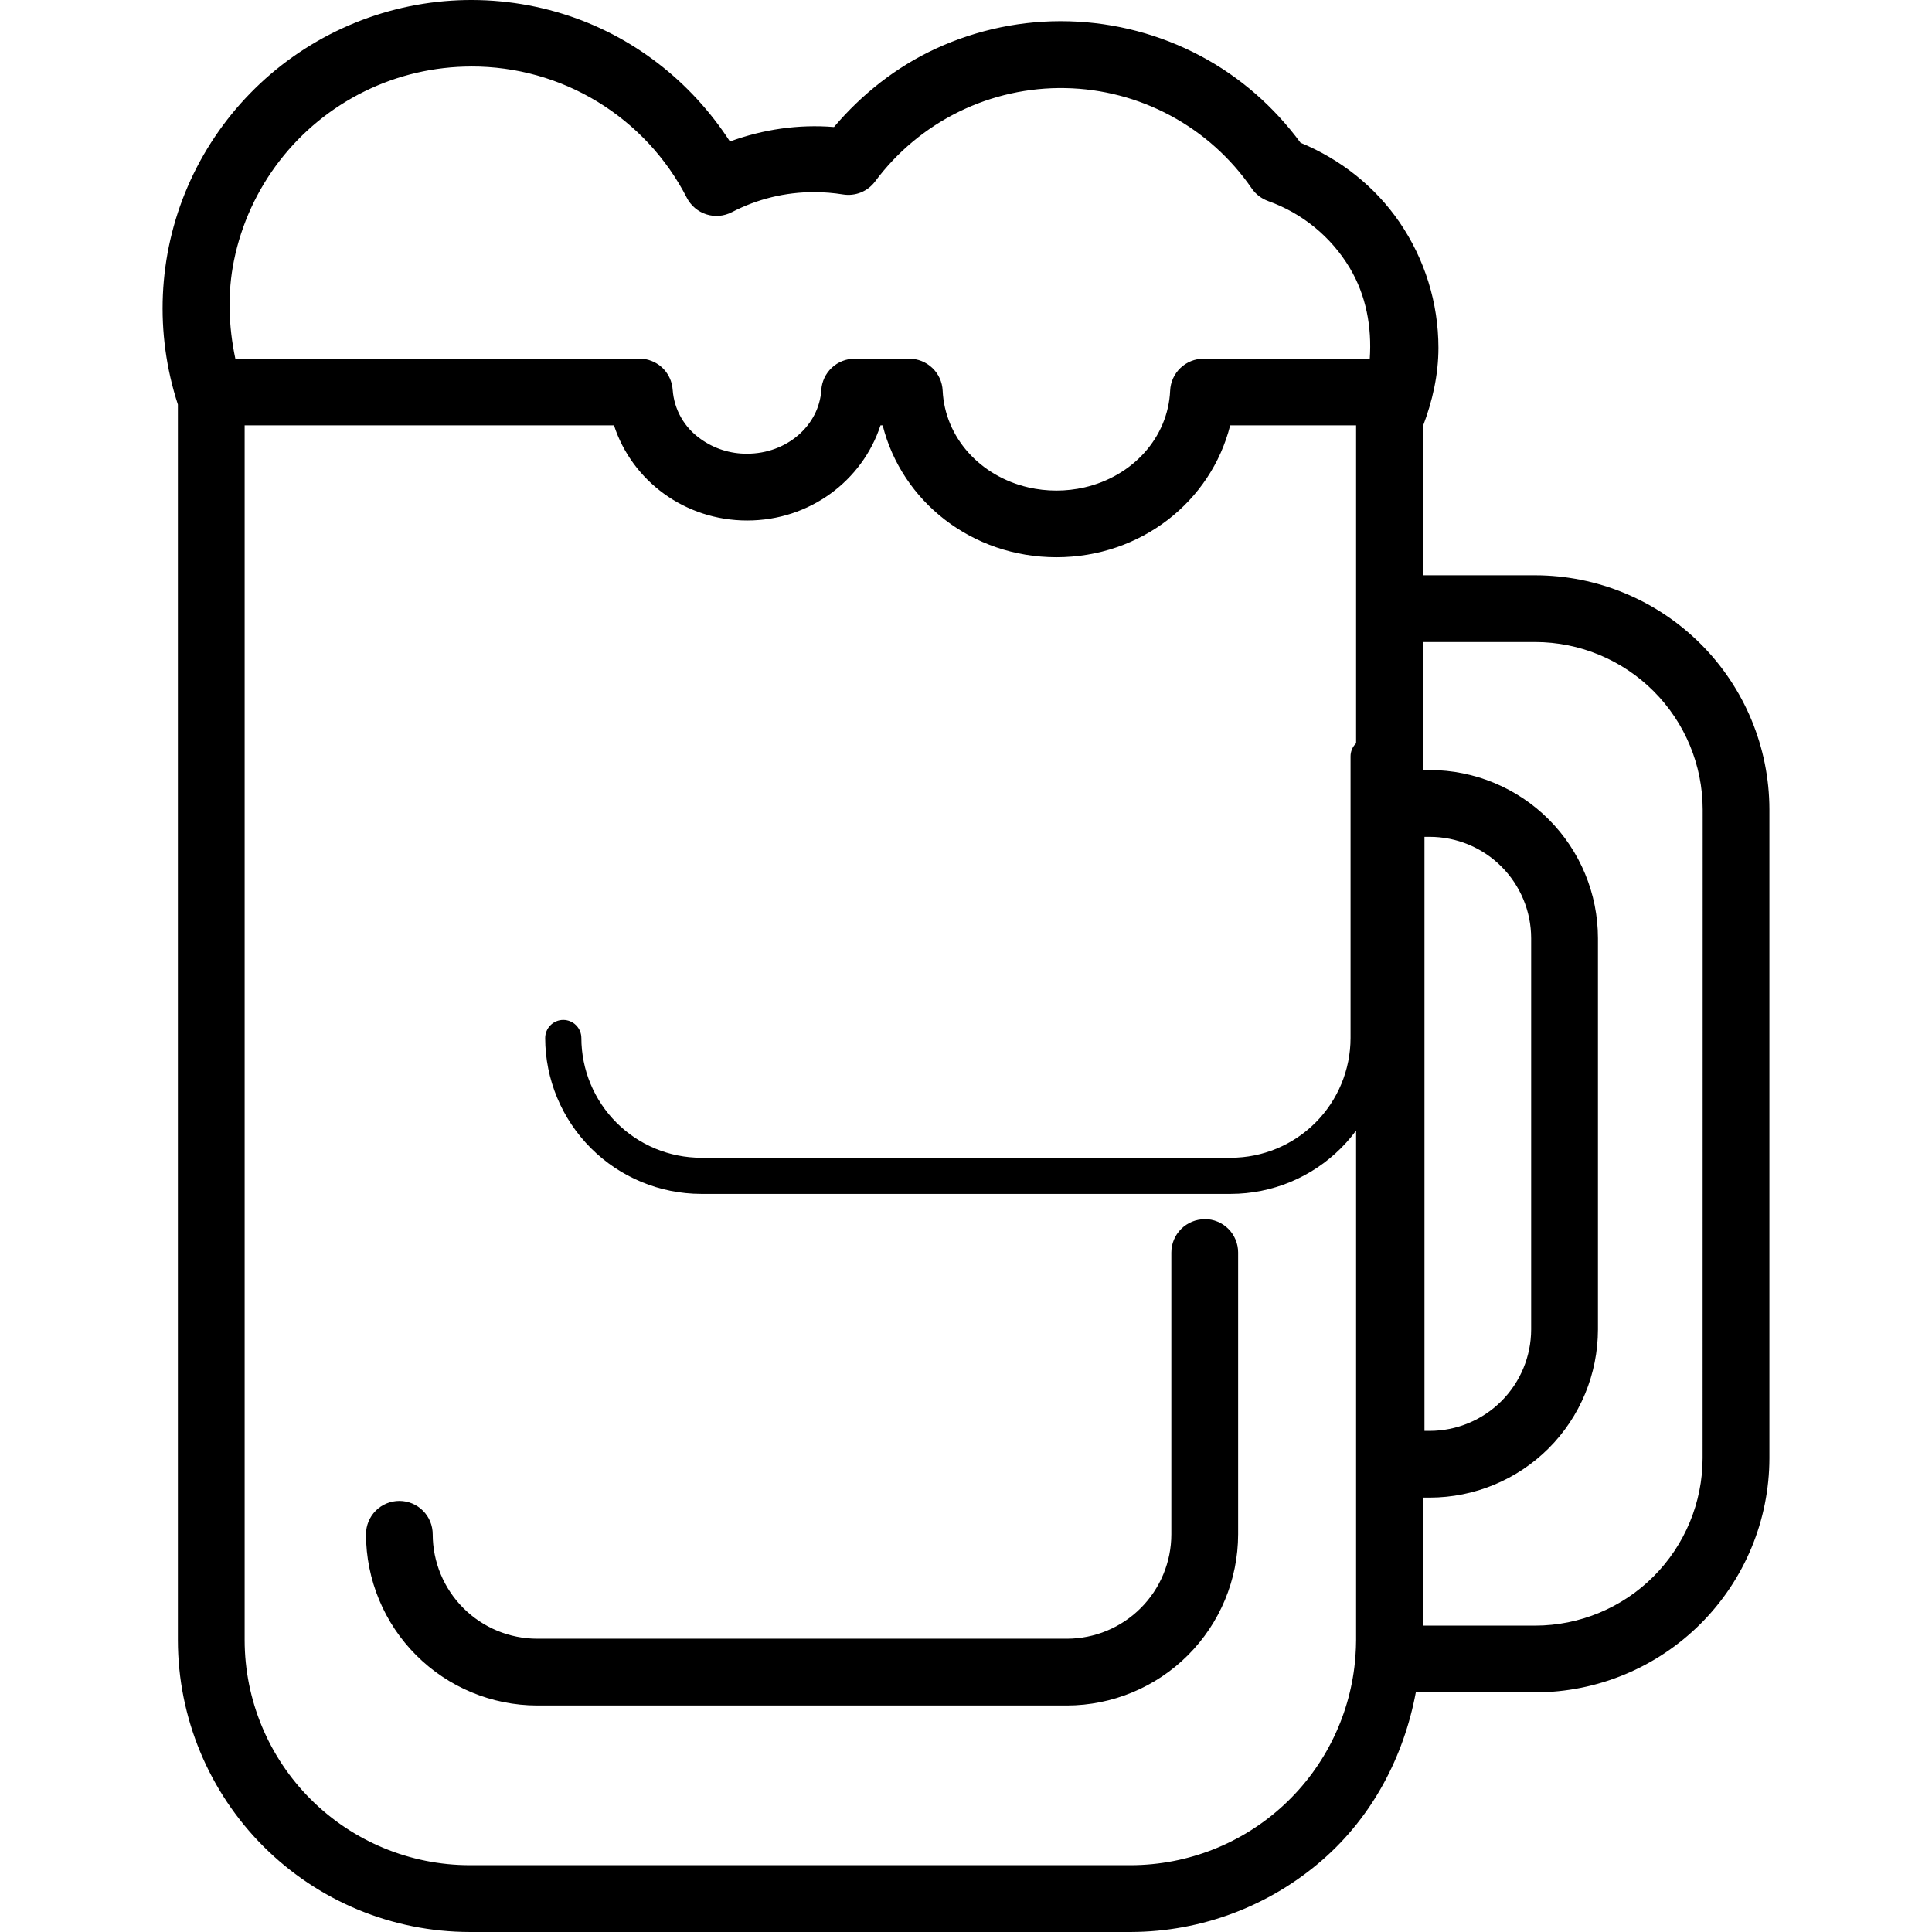
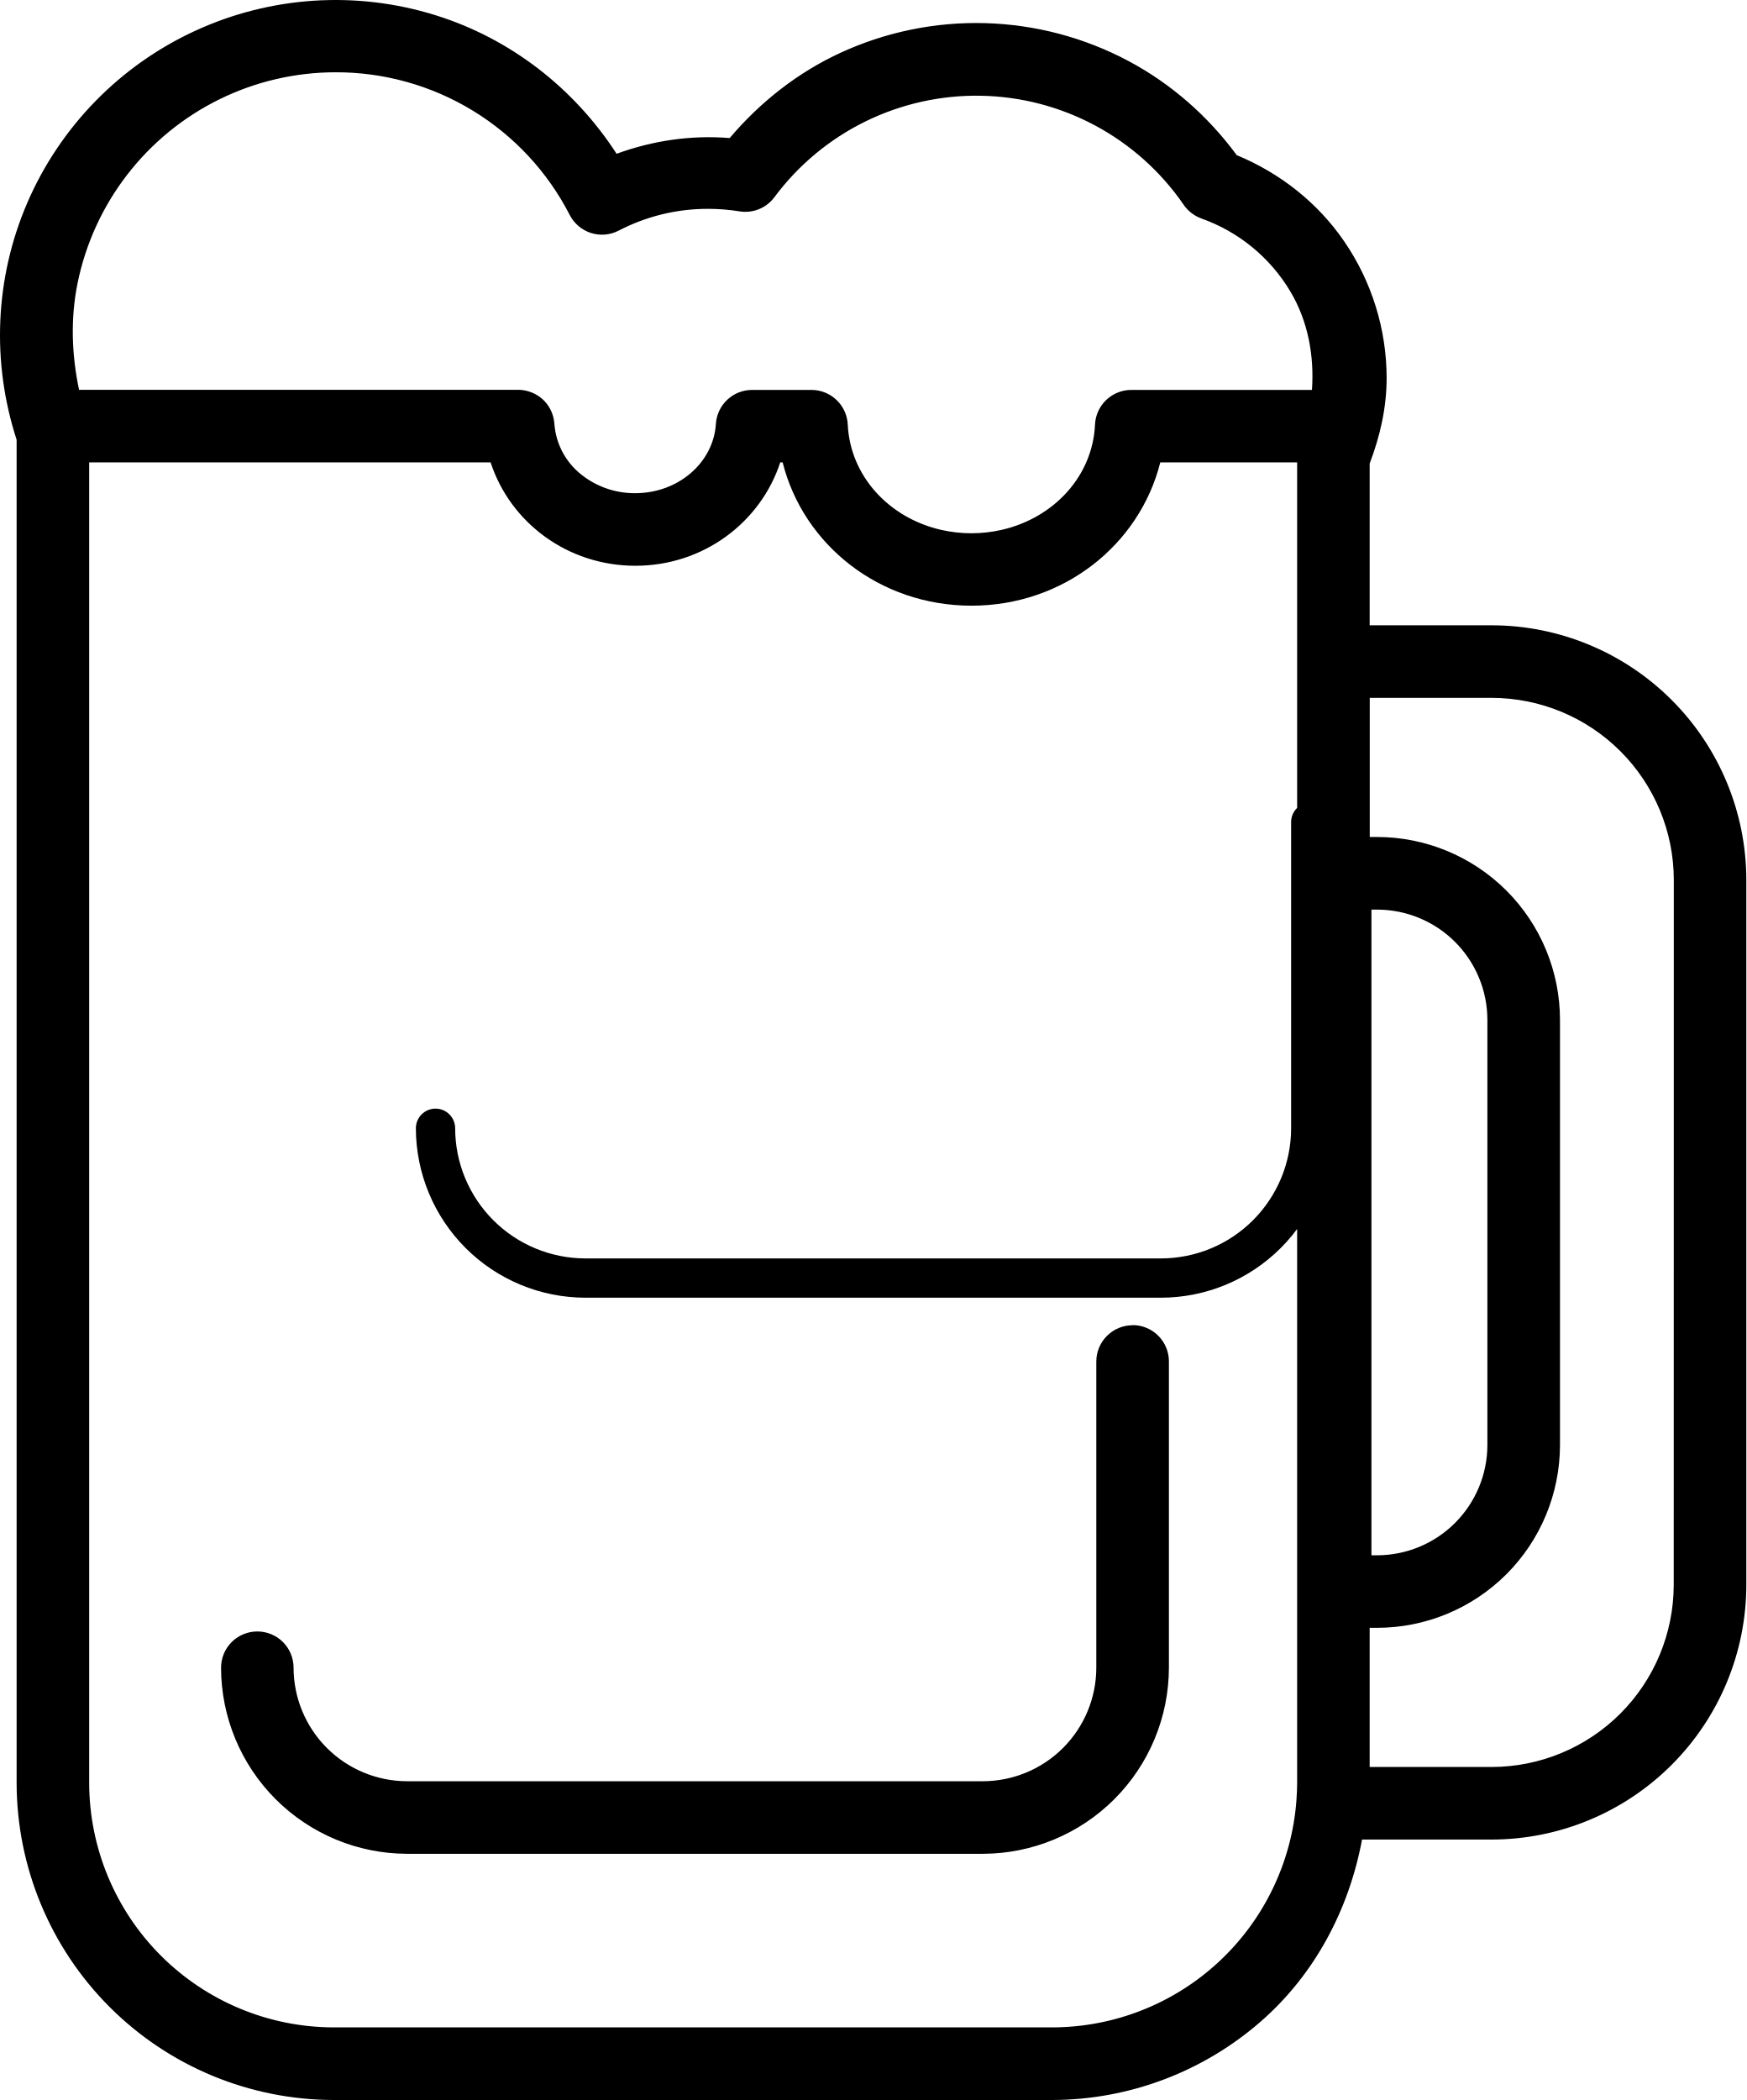
- <svg xmlns="http://www.w3.org/2000/svg" width="1000" height="1000" viewBox="0 0 1000 1000" fill="none" version="1.1" id="svg15">
-   <defs id="defs19" />
-   <g id="path9" transform="matrix(10.55687,0,0,10.55687,-0.07700859,0.00448955)" />
-   <g id="path13" style="fill:#000000" transform="matrix(10.55687,0,0,10.55687,84.07444,0.0049776)">
-     <path id="path191" style="color:#000000;fill:#000000;stroke-miterlimit:10;-inkscape-stroke:none" d="m 51.1,59.771 v 0.006 c -0.433,4.96e-4 -0.848,0.174 -1.154,0.48 -0.307,0.307 -0.48,0.723 -0.48,1.156 v 13.811 c -0.001,1.358 -0.54,2.659 -1.5,3.619 -0.96,0.96 -2.26,1.5 -3.617,1.502 H 18.375 18.373 c -1.357,-0.002 -2.659,-0.542 -3.619,-1.502 -0.96,-0.96 -1.5,-2.261 -1.502,-3.619 -4.97e-4,-0.433 -0.172,-0.85 -0.479,-1.156 -0.307,-0.307 -0.723,-0.479 -1.156,-0.479 -0.434,0 -0.852,0.172 -1.158,0.479 -0.307,0.307 -0.479,0.724 -0.479,1.158 0.004,2.224 0.89,4.357 2.463,5.93 1.573,1.573 3.704,2.459 5.928,2.463 h 0.002 25.975 c 2.224,-0.004 4.357,-0.89 5.93,-2.463 1.573,-1.573 2.459,-3.706 2.463,-5.93 V 61.408 c 0,-0.215 -0.042,-0.428 -0.125,-0.627 -0.083,-0.199 -0.203,-0.379 -0.355,-0.531 -0.152,-0.152 -0.334,-0.274 -0.533,-0.355 -0.198,-0.082 -0.411,-0.124 -0.627,-0.123 z m 0.002,0.75 0.002,0.75 c 0.018,-4.5e-5 0.036,0.005 0.053,0.012 0.017,0.007 0.03,0.015 0.043,0.027 v 0.002 c 0.013,0.013 0.023,0.027 0.029,0.043 h 0.002 c 0.007,0.016 0.01,0.035 0.01,0.053 V 75.225 c -0.003,1.828 -0.731,3.579 -2.023,4.871 -1.292,1.292 -3.042,2.02 -4.869,2.023 H 18.375 18.373 c -1.827,-0.004 -3.577,-0.731 -4.869,-2.023 -1.292,-1.292 -2.02,-3.043 -2.023,-4.871 4.78e-4,-0.036 0.014,-0.07 0.039,-0.096 0.026,-0.026 0.061,-0.039 0.098,-0.039 0.036,0 0.07,0.013 0.096,0.039 0.026,0.026 0.039,0.061 0.039,0.098 0.002,1.755 0.701,3.437 1.941,4.678 1.241,1.241 2.925,1.939 4.68,1.941 h 25.975 c 1.755,-0.002 3.437,-0.701 4.678,-1.941 1.24,-1.241 1.938,-2.923 1.939,-4.678 v -13.812 c 0,-0.036 0.015,-0.07 0.041,-0.096 0.026,-0.026 0.059,-0.041 0.096,-0.041 z m 1.41e-4,0.006 c -0.235,0 -0.46,0.093 -0.627,0.26 -0.166,0.166 -0.26,0.392 -0.26,0.627 v 13.812 c -0.002,1.556 -0.62,3.048 -1.72,4.149 -1.1,1.101 -2.592,1.72 -4.148,1.722 h -25.974 c -1.556,-0.002 -3.048,-0.621 -4.149,-1.722 -1.101,-1.101 -1.72,-2.592 -1.722,-4.149 0,-0.235 -0.093,-0.46 -0.26,-0.627 -0.166,-0.166 -0.392,-0.26 -0.627,-0.26 -0.235,0 -0.461,0.093 -0.627,0.26 -0.166,0.166 -0.26,0.392 -0.26,0.627 0.004,2.026 0.81,3.968 2.243,5.4 1.433,1.433 3.374,2.239 5.4,2.243 h 25.974 c 2.026,-0.004 3.968,-0.81 5.4,-2.243 1.433,-1.433 2.239,-3.374 2.243,-5.4 v -13.818 c 0,-0.117 -0.023,-0.232 -0.068,-0.34 -0.045,-0.108 -0.11,-0.205 -0.193,-0.288 -0.083,-0.082 -0.18,-0.148 -0.288,-0.192 -0.108,-0.044 -0.223,-0.067 -0.34,-0.067 M 14.168,0.031 C 12.332,0.15 10.518,0.605 8.818,1.387 5.419,2.95 2.717,5.718 1.236,9.154 -0.222,12.539 -0.382,16.333 0.758,19.834 v 60.586 c 0.004,3.792 1.514,7.428 4.195,10.109 2.682,2.682 6.317,4.191 10.109,4.195 h 32.43 0.002 c 3.459,-0.012 6.799,-1.273 9.402,-3.551 2.43,-2.126 3.966,-5.037 4.557,-8.197 h 5.85 c 3.045,-0.003 5.964,-1.216 8.117,-3.369 2.153,-2.153 3.366,-5.072 3.369,-8.117 V 39.689 c -0.004,-3.044 -1.216,-5.965 -3.369,-8.117 -2.153,-2.153 -5.073,-3.364 -8.117,-3.367 h -5.506 v -7.297 -0.002 C 62.269,19.672 62.563,18.372 62.562,17.049 62.56,14.849 61.892,12.701 60.648,10.887 59.45,9.139 57.755,7.807 55.801,6.998 54.502,5.236 52.841,3.774 50.906,2.746 48.915,1.688 46.705,1.105 44.451,1.043 42.197,0.981 39.959,1.441 37.912,2.387 35.982,3.279 34.299,4.608 32.926,6.227 31.189,6.085 29.459,6.339 27.824,6.936 25.903,3.971 23.034,1.737 19.648,0.684 17.862,0.128 16.004,-0.088 14.168,0.031 Z m 0.098,1.498 c 1.654,-0.107 3.328,0.087 4.938,0.588 3.22,1.002 5.953,3.16 7.676,6.059 l 0.336,0.562 0.602,-0.256 c 1.682,-0.713 3.521,-0.98 5.336,-0.771 L 33.562,7.76 33.822,7.438 c 1.268,-1.577 2.884,-2.84 4.721,-3.689 1.837,-0.849 3.845,-1.261 5.867,-1.205 2.023,0.056 4.004,0.578 5.791,1.527 1.787,0.949 3.331,2.299 4.51,3.943 l 0.129,0.182 0.209,0.082 c 1.769,0.687 3.29,1.891 4.363,3.457 1.073,1.566 1.648,3.418 1.65,5.316 7.4e-4,1.225 -0.24,2.437 -0.709,3.568 l -0.057,0.139 v 8.947 h 7.006 c 2.647,0.003 5.185,1.056 7.057,2.928 1.872,1.872 2.926,4.409 2.93,7.057 v 31.799 c -0.003,2.648 -1.057,5.186 -2.93,7.059 -1.873,1.872 -4.41,2.927 -7.059,2.93 h -7.033 l -0.09,0.646 c -0.422,3.069 -1.938,5.882 -4.27,7.922 -2.332,2.04 -5.322,3.169 -8.42,3.18 H 15.064 C 11.669,93.221 8.415,91.87 6.014,89.469 3.613,87.068 2.262,83.813 2.258,80.418 V 19.635 L 2.219,19.518 C 1.139,16.323 1.279,12.843 2.613,9.746 3.948,6.65 6.382,4.157 9.445,2.748 10.977,2.044 12.611,1.636 14.266,1.529 Z m 0.877,0.23 C 13.098,1.761 11.081,2.231 9.246,3.133 7.411,4.035 5.808,5.344 4.559,6.963 3.309,8.581 2.447,10.465 2.039,12.469 1.631,14.472 1.687,16.543 2.203,18.521 l 0.146,0.561 H 23.385 c 0.016,0 0.032,0.004 0.047,0.01 h 0.002 l 0.004,0.002 c 0.023,0.009 0.042,0.024 0.057,0.045 0.015,0.02 0.024,0.045 0.025,0.07 v 0.004 0.004 c 0.05,0.7 0.256,1.38 0.602,1.99 0.344,0.608 0.82,1.131 1.391,1.533 4.78e-4,3.44e-4 0.002,-3.43e-4 0.002,0 0.918,0.658 2.019,1.011 3.148,1.006 2.688,-0.002 4.978,-1.961 5.139,-4.531 0.002,-0.035 0.018,-0.066 0.043,-0.09 0.026,-0.024 0.057,-0.037 0.092,-0.037 h 2.682 c 0.035,-4.6e-5 0.068,0.013 0.094,0.037 0.026,0.025 0.039,0.059 0.041,0.094 h 0.002 c 0.141,3.014 2.404,5.46 5.365,6.143 1.125,0.257 2.295,0.257 3.42,0 2.966,-0.683 5.232,-3.129 5.367,-6.143 v -0.002 c 0.002,-0.035 0.016,-0.068 0.041,-0.092 0.026,-0.025 0.059,-0.037 0.094,-0.037 h 9.551 l 0.098,-0.635 C 61.014,16.35 60.595,14.2 59.504,12.373 58.414,10.547 56.72,9.158 54.717,8.445 l -0.004,-0.002 c -0.026,-0.01 -0.049,-0.028 -0.066,-0.051 l -0.002,-0.002 c -5.47e-4,-7.558e-4 -0.001,-0.001 -0.002,-0.002 C 53.485,6.705 51.944,5.32 50.145,4.352 48.344,3.382 46.338,2.857 44.293,2.818 42.248,2.78 40.224,3.229 38.389,4.131 36.553,5.032 34.958,6.359 33.738,8 c -0.015,0.02 -0.034,0.036 -0.057,0.045 -0.023,0.009 -0.048,0.012 -0.072,0.008 h -0.002 C 33.062,7.965 32.511,7.92 31.959,7.92 h -0.002 c -1.647,-0.004 -3.269,0.39 -4.73,1.15 -0.016,0.008 -0.032,0.012 -0.049,0.014 h -0.002 c -0.018,0.002 -0.036,-3.871e-4 -0.053,-0.006 -0.017,-0.005 -0.033,-0.014 -0.047,-0.025 -0.014,-0.012 -0.025,-0.026 -0.033,-0.041 v -0.002 C 25.921,6.822 24.215,4.987 22.115,3.707 20.015,2.427 17.602,1.754 15.143,1.76 Z m 0.002,1.5 h 0.002 c 2.183,-0.005 4.323,0.593 6.188,1.729 1.864,1.136 3.379,2.764 4.375,4.707 v 0.002 c 0.099,0.191 0.235,0.361 0.398,0.5 0.164,0.139 0.353,0.245 0.559,0.311 0.205,0.066 0.42,0.09 0.635,0.072 0.215,-0.018 0.424,-0.079 0.615,-0.178 h 0.002 c 1.247,-0.649 2.632,-0.986 4.037,-0.982 h 0.002 c 0.473,9.22e-5 0.945,0.038 1.412,0.113 0.295,0.048 0.598,0.014 0.875,-0.098 0.277,-0.112 0.518,-0.299 0.697,-0.539 1.078,-1.45 2.486,-2.622 4.107,-3.418 1.621,-0.796 3.411,-1.194 5.217,-1.16 1.806,0.034 3.577,0.497 5.168,1.354 1.591,0.856 2.954,2.081 3.977,3.57 l 0.002,0.002 v 0.002 c 0.196,0.28 0.475,0.493 0.797,0.609 v 0.002 h 0.002 c 1.676,0.595 3.092,1.756 4.004,3.283 0.802,1.342 1.085,2.898 0.979,4.447 h -8.15 c -0.421,-5.54e-4 -0.826,0.162 -1.131,0.453 -0.305,0.291 -0.487,0.689 -0.506,1.109 -0.103,2.302 -1.83,4.202 -4.203,4.748 -0.905,0.207 -1.843,0.207 -2.748,0 -2.366,-0.546 -4.094,-2.446 -4.203,-4.748 v -0.002 c -0.019,-0.42 -0.202,-0.817 -0.506,-1.107 -0.305,-0.291 -0.709,-0.454 -1.131,-0.453 h -2.68 c -0.416,0 -0.816,0.159 -1.119,0.443 -0.303,0.285 -0.488,0.675 -0.514,1.09 v 0.002 c -0.108,1.728 -1.675,3.123 -3.645,3.123 h -0.002 c -0.814,0.004 -1.608,-0.248 -2.27,-0.723 l -0.004,-0.004 -0.002,-0.002 C 25.989,21.242 25.662,20.883 25.426,20.467 25.191,20.052 25.053,19.592 25.018,19.117 l -0.002,-0.008 c -0.02,-0.306 -0.125,-0.599 -0.305,-0.848 v -0.002 c -0.181,-0.25 -0.429,-0.442 -0.715,-0.557 -0.194,-0.079 -0.402,-0.121 -0.611,-0.121 H 3.574 C 3.24,15.995 3.183,14.362 3.508,12.77 3.87,10.99 4.637,9.318 5.746,7.881 6.856,6.444 8.279,5.28 9.908,4.479 11.537,3.677 13.329,3.261 15.145,3.26 Z M 2.531,19.355 v 61.064 c 0.004,3.322 1.327,6.507 3.676,8.855 2.349,2.349 5.534,3.67 8.855,3.674 h 32.43 0.002 c 3.162,-0.009 6.206,-1.21 8.521,-3.363 2.316,-2.154 3.734,-5.102 3.973,-8.256 v -0.002 -0.002 c 0.024,-0.339 0.037,-0.629 0.037,-0.908 v -61.062 h -8.822 l -0.104,0.629 c -0.538,3.31 -3.558,5.836 -7.266,5.836 -3.707,0 -6.73,-2.527 -7.268,-5.836 l -0.104,-0.629 h -2.35 l -0.127,0.592 c -0.5,2.312 -2.687,4.072 -5.314,4.072 -2.628,0 -4.814,-1.756 -5.311,-4.072 l -0.127,-0.592 z m 1.5,1.5 h 18.109 c 0.883,2.713 3.466,4.664 6.531,4.664 3.067,0 5.649,-1.955 6.535,-4.664 h 0.107 c 0.937,3.725 4.372,6.465 8.52,6.465 4.148,0 7.581,-2.74 8.518,-6.465 h 6.174 v 59.562 c 0,0.234 -0.011,0.489 -0.033,0.805 -0.211,2.776 -1.459,5.37 -3.498,7.266 -2.04,1.897 -4.719,2.953 -7.504,2.961 H 15.064 C 12.139,91.446 9.336,90.283 7.268,88.215 5.199,86.147 4.035,83.343 4.031,80.418 Z m 56.27,9.123 v 9.275 h 1.838 c 1.788,0.002 3.503,0.714 4.768,1.979 1.265,1.265 1.975,2.979 1.977,4.768 v 19.18 c -0.002,1.789 -0.713,3.504 -1.979,4.77 -1.266,1.265 -2.982,1.975 -4.771,1.977 h -1.836 v 9.277 h 7.006 c 2.575,-0.003 5.043,-1.027 6.863,-2.848 1.82,-1.821 2.845,-4.291 2.848,-6.865 l 0.004,-31.801 c -0.003,-2.574 -1.027,-5.045 -2.848,-6.865 -1.82,-1.82 -4.289,-2.843 -6.863,-2.846 z m 1.5,1.5 h 5.504 c 2.178,0.002 4.265,0.868 5.805,2.408 1.54,1.54 2.406,3.625 2.408,5.803 l -0.004,31.801 c -0.003,2.177 -0.869,4.265 -2.408,5.805 -1.539,1.54 -3.626,2.405 -5.803,2.408 h -5.506 v -6.277 h 0.338 c 2.186,-0.002 4.284,-0.871 5.83,-2.416 1.546,-1.546 2.415,-3.642 2.418,-5.828 V 46 c -0.002,-2.186 -0.871,-4.283 -2.416,-5.828 C 66.421,38.626 64.324,37.756 62.139,37.754 h -0.338 z m -1.424,8.051 v 32.125 h 0.75 1.008 c 1.715,-0.002 3.361,-0.685 4.574,-1.898 1.213,-1.213 1.896,-2.859 1.898,-4.574 V 46.002 c -0.002,-1.716 -0.685,-3.363 -1.898,-4.576 -1.213,-1.213 -2.858,-1.895 -4.574,-1.896 z m 1.5,1.5 h 0.256 c 1.319,0.001 2.583,0.524 3.516,1.457 0.933,0.933 1.458,2.197 1.459,3.516 v 19.18 c -0.002,1.318 -0.527,2.581 -1.459,3.514 -0.932,0.932 -2.195,1.457 -3.514,1.459 h -0.258 z m 5.425,-12.074 h -6.255 v -8.049 c 0.506,-1.223 0.766,-2.533 0.766,-3.857 -0.003,-2.049 -0.624,-4.05 -1.782,-5.74 -1.159,-1.69 -2.8,-2.991 -4.71,-3.733 -1.246,-1.739 -2.877,-3.166 -4.767,-4.169 -1.889,-1.004 -3.985,-1.556 -6.123,-1.616 -2.138,-0.059 -4.261,0.377 -6.203,1.275 -1.942,0.898 -3.649,2.232 -4.99,3.899 -1.944,-0.223 -3.912,0.061 -5.713,0.825 -1.817,-3.058 -4.702,-5.334 -8.098,-6.391 -3.396,-1.057 -7.064,-0.819 -10.295,0.667 -3.232,1.486 -5.798,4.116 -7.206,7.383 -1.408,3.267 -1.556,6.938 -0.417,10.308 v 60.66 c 0.004,3.594 1.433,7.039 3.975,9.581 2.541,2.541 5.987,3.971 9.581,3.975 h 32.428 c 3.279,-0.011 6.443,-1.206 8.91,-3.365 2.467,-2.159 4.072,-5.136 4.519,-8.384 h 6.381 c 2.846,-0.003 5.575,-1.135 7.588,-3.148 2.013,-2.013 3.145,-4.742 3.148,-7.588 v -31.8 c -0.004,-2.846 -1.136,-5.574 -3.148,-7.587 -2.013,-2.012 -4.741,-3.144 -7.588,-3.147 z M 15.144,2.509 c 2.321,-0.006 4.599,0.631 6.581,1.839 1.982,1.208 3.592,2.941 4.651,5.006 0.053,0.104 0.127,0.196 0.216,0.271 0.089,0.075 0.192,0.132 0.303,0.168 0.111,0.036 0.228,0.049 0.344,0.039 0.116,-0.01 0.23,-0.042 0.333,-0.096 1.354,-0.705 2.859,-1.071 4.385,-1.066 0.513,10e-5 1.025,0.041 1.531,0.122 0.16,0.026 0.324,0.008 0.474,-0.053 0.15,-0.061 0.281,-0.162 0.378,-0.292 1.149,-1.546 2.65,-2.795 4.379,-3.644 1.729,-0.849 3.635,-1.273 5.56,-1.237 1.925,0.036 3.815,0.531 5.51,1.444 1.696,0.913 3.149,2.218 4.239,3.805 0.107,0.153 0.259,0.27 0.434,0.333 1.841,0.654 3.396,1.929 4.397,3.606 1.001,1.677 1.387,3.651 1.089,5.581 h -8.906 c -0.228,-3e-4 -0.448,0.088 -0.613,0.245 -0.165,0.158 -0.263,0.373 -0.273,0.601 -0.119,2.659 -2.115,4.831 -4.785,5.446 -1.015,0.232 -2.069,0.232 -3.083,0 -2.664,-0.614 -4.661,-2.787 -4.785,-5.446 -0.01,-0.228 -0.108,-0.443 -0.273,-0.601 -0.165,-0.158 -0.385,-0.245 -0.613,-0.245 h -2.68 c -0.225,0 -0.442,0.086 -0.607,0.24 -0.164,0.154 -0.264,0.365 -0.278,0.59 -0.134,2.15 -2.063,3.828 -4.393,3.828 -0.972,0.004 -1.921,-0.298 -2.71,-0.865 -0.483,-0.339 -0.884,-0.781 -1.175,-1.295 -0.291,-0.513 -0.463,-1.085 -0.506,-1.674 -0.01,-0.167 -0.068,-0.328 -0.166,-0.463 -0.098,-0.136 -0.232,-0.24 -0.388,-0.303 -0.105,-0.043 -0.218,-0.065 -0.331,-0.065 H 2.928 c -0.487,-1.868 -0.541,-3.822 -0.155,-5.713 0.386,-1.891 1.199,-3.669 2.379,-5.197 1.179,-1.528 2.693,-2.765 4.426,-3.617 1.732,-0.852 3.636,-1.295 5.567,-1.296 z m 32.348,89.691 h -32.428 c -3.124,-0.004 -6.118,-1.246 -8.327,-3.454 -2.209,-2.208 -3.452,-5.203 -3.456,-8.327 v -60.314 H 22.628 c 0.574,2.68 3.082,4.665 6.045,4.665 2.963,0 5.468,-1.991 6.047,-4.665 h 1.106 c 0.599,3.688 3.958,6.466 8.008,6.466 4.05,0 7.407,-2.777 8.007,-6.466 h 7.434 v 60.314 c 0,0.257 -0.011,0.528 -0.035,0.856 -0.224,2.965 -1.558,5.737 -3.736,7.762 -2.178,2.025 -5.039,3.155 -8.013,3.163 z m 28.772,-20.71 c -0.003,2.376 -0.948,4.654 -2.627,6.335 -1.68,1.68 -3.958,2.626 -6.334,2.629 h -6.255 v -7.777 h 1.087 c 1.988,-0.002 3.894,-0.792 5.3,-2.197 1.406,-1.405 2.197,-3.311 2.2,-5.299 v -19.181 c -0.002,-1.987 -0.792,-3.893 -2.198,-5.298 -1.405,-1.405 -3.311,-2.196 -5.298,-2.198 h -1.087 v -7.777 h 6.255 c 2.376,0.003 4.654,0.948 6.334,2.628 1.68,1.68 2.625,3.958 2.628,6.334 z m -15.136,-0.586 v -30.625 h 1.007 c 1.517,0.002 2.972,0.605 4.045,1.678 1.073,1.073 1.676,2.528 1.678,4.045 v 19.179 c -0.002,1.517 -0.606,2.972 -1.679,4.045 -1.073,1.073 -2.527,1.676 -4.045,1.679 z M 59.14,36.194 c -0.235,0 -0.46,0.093 -0.627,0.26 -0.166,0.166 -0.26,0.392 -0.26,0.627 v 13.812 c -0.002,1.556 -0.62,3.048 -1.72,4.149 -1.1,1.101 -2.592,1.72 -4.148,1.722 h -25.974 c -1.556,-0.002 -3.048,-0.621 -4.149,-1.722 -1.1,-1.101 -1.72,-2.592 -1.722,-4.149 0,-0.235 -0.093,-0.46 -0.26,-0.627 -0.166,-0.166 -0.392,-0.26 -0.627,-0.26 -0.235,0 -0.461,0.093 -0.627,0.26 -0.166,0.166 -0.26,0.392 -0.26,0.627 0.004,2.026 0.81,3.968 2.243,5.4 1.432,1.433 3.374,2.239 5.4,2.243 h 25.974 c 2.026,-0.004 3.968,-0.81 5.4,-2.243 1.433,-1.433 2.239,-3.374 2.243,-5.4 V 37.075 c 0,-0.117 -0.023,-0.232 -0.068,-0.34 -0.045,-0.108 -0.11,-0.205 -0.193,-0.288 -0.083,-0.082 -0.18,-0.148 -0.288,-0.192 -0.108,-0.044 -0.223,-0.067 -0.34,-0.067" />
-   </g>
+ <svg xmlns="http://www.w3.org/2000/svg" viewBox="0 0 832 1000">
+   <path d="M539.367 631.004V631.067C534.795 631.072 530.413 632.907 527.181 636.139C523.944 639.376 522.109 643.767 522.109 648.345V794.141C522.095 808.476 516.408 822.21 506.273 832.348C496.144 842.481 482.415 848.18 468.087 848.204H193.897H193.876C179.547 848.18 165.802 842.481 155.669 832.348C145.532 822.211 139.832 808.478 139.814 794.141C139.808 789.57 137.994 785.167 134.762 781.935C131.525 778.698 127.134 776.883 122.556 776.883C117.977 776.883 113.565 778.698 110.329 781.935C107.092 785.172 105.277 789.583 105.277 794.162C105.319 817.641 114.675 840.159 131.277 856.761C147.88 873.364 170.377 882.72 193.856 882.761H193.877H468.087C491.566 882.719 514.084 873.364 530.686 856.761C547.29 840.159 556.645 817.641 556.687 794.162V648.283C556.687 646.011 556.239 643.764 555.367 641.664C554.496 639.563 553.222 637.66 551.614 636.056C550.005 634.449 548.084 633.169 545.985 632.303C543.89 631.44 541.643 630.999 539.367 631.004ZM539.388 638.922L539.409 646.84C539.594 646.839 539.785 646.889 539.966 646.963C540.141 647.035 540.287 647.12 540.419 647.252V647.273C540.553 647.407 540.658 647.556 540.729 647.727H540.75C540.821 647.899 540.853 648.094 540.853 648.284V794.141C540.819 813.437 533.136 831.922 519.492 845.565C505.854 859.204 487.377 866.886 468.089 866.926H193.897H193.876C174.588 866.886 156.112 859.204 142.473 845.565C128.83 831.922 121.147 813.437 121.112 794.141C121.117 793.766 121.257 793.399 121.525 793.131C121.797 792.859 122.171 792.719 122.556 792.719C122.939 792.719 123.293 792.859 123.566 793.131C123.838 793.404 123.978 793.779 123.978 794.162C124.002 812.685 131.375 830.446 144.473 843.544C157.571 856.642 175.353 864.016 193.876 864.04H468.087C486.609 864.015 504.374 856.643 517.469 843.544C530.564 830.445 537.926 812.684 537.943 794.162V648.345C537.943 647.962 538.104 647.608 538.377 647.335C538.649 647.063 539.004 646.902 539.387 646.902L539.388 638.922ZM539.389 638.988C536.908 638.988 534.529 639.974 532.774 641.728C531.02 643.483 530.034 645.862 530.034 648.343V794.153C530.018 810.582 523.486 826.332 511.872 837.951C500.257 849.569 484.509 856.105 468.081 856.127H193.879C177.449 856.105 161.698 849.57 150.081 837.952C138.463 826.334 131.927 810.583 131.906 794.153C131.906 791.673 130.92 789.293 129.165 787.539C127.411 785.784 125.031 784.798 122.55 784.798C120.068 784.798 117.689 785.784 115.934 787.539C114.18 789.293 113.194 791.673 113.194 794.153C113.232 815.541 121.745 836.042 136.868 851.165C151.99 866.289 172.492 874.801 193.879 874.839H468.081C489.468 874.801 509.969 866.289 525.092 851.165C540.216 836.042 548.728 815.541 548.766 794.153V648.283C548.766 647.052 548.523 645.834 548.051 644.698C547.58 643.562 546.889 642.529 546.018 641.661C545.147 640.791 544.114 640.102 542.977 639.634C541.839 639.165 540.62 638.924 539.389 638.927M149.484 0.335C130.099 1.591 110.953 6.39 93.009 14.644C57.12 31.152 28.599 60.367 12.967 96.646C-2.428 132.375 -4.118 172.435 7.915 209.39V848.987C7.96 889.02 23.897 927.403 52.204 955.711C80.513 984.019 118.895 999.954 158.928 1000H501.284H501.305C537.822 999.877 573.08 986.559 600.564 962.515C626.213 940.076 642.431 909.338 648.668 875.977H710.421C742.565 875.944 773.384 863.138 796.113 840.41C818.842 817.681 831.647 786.861 831.681 754.718V419.001C831.642 386.863 818.842 356.033 796.113 333.309C773.385 310.584 742.561 297.796 710.421 297.762H652.297V220.73V220.709C657.281 207.675 660.387 193.96 660.379 179.987C660.351 156.761 653.302 134.092 640.172 114.935C627.525 96.483 609.631 82.426 588.996 73.882C575.29 55.282 557.745 39.843 537.325 28.995C516.303 17.828 492.975 11.673 469.18 11.015C445.386 10.357 421.755 15.213 400.148 25.201C379.776 34.619 362.006 48.648 347.508 65.738C329.178 64.247 310.912 66.928 293.651 73.223C273.364 41.922 243.08 18.344 207.341 7.222C188.481 1.352 168.869 -0.921 149.484 0.335ZM150.515 16.149C167.98 15.018 185.646 17.067 202.64 22.356C236.628 32.933 265.485 55.716 283.672 86.316L287.218 92.254L293.569 89.553C311.326 82.023 330.738 79.209 349.9 81.408L354.23 81.924L356.972 78.522C370.357 61.873 387.418 48.536 406.808 39.573C426.198 30.609 447.394 26.26 468.747 26.851C490.101 27.441 511.016 32.953 529.882 42.975C548.747 52.996 565.047 67.241 577.491 84.604L578.852 86.522L581.058 87.388C599.738 94.64 615.791 107.354 627.121 123.883C638.449 140.412 644.519 159.97 644.544 180.008C644.551 192.939 642.006 205.732 637.059 217.678L636.461 219.142V313.597H710.421C738.366 313.632 765.155 324.746 784.917 344.505C804.684 364.268 815.811 391.05 815.845 419.001V754.697C815.816 782.652 804.684 809.447 784.917 829.214C765.149 848.981 738.356 860.113 710.4 860.142H636.152L635.203 866.967C630.748 899.367 614.745 929.063 590.13 950.597C565.516 972.131 533.947 984.055 501.242 984.165H158.948C123.103 984.124 88.748 969.862 63.401 944.515C38.054 919.168 23.79 884.812 23.75 848.967V207.287L23.338 206.049C11.938 172.328 13.417 135.584 27.503 102.893C41.589 70.203 67.288 43.891 99.628 29.016C115.797 21.578 133.051 17.281 150.515 16.149H150.515ZM159.773 18.583C138.188 18.596 116.896 23.553 97.525 33.078C78.154 42.602 61.23 56.424 48.039 73.511C34.849 90.598 25.752 110.484 21.441 131.636C17.131 152.787 17.721 174.648 23.173 195.534L24.719 201.451H246.785C246.955 201.451 247.123 201.49 247.28 201.555H247.301L247.342 201.576C247.589 201.675 247.783 201.833 247.94 202.05C248.094 202.264 248.192 202.527 248.208 202.792V202.834V202.875C248.737 210.262 250.913 217.443 254.558 223.885C258.192 230.303 263.213 235.822 269.239 240.071C269.244 240.075 269.255 240.068 269.26 240.071C278.949 247.02 290.575 250.745 302.498 250.69C330.875 250.67 355.055 229.988 356.746 202.854C356.769 202.486 356.932 202.157 357.2 201.906C357.47 201.652 357.803 201.514 358.169 201.514H386.479C386.848 201.513 387.2 201.65 387.468 201.906C387.739 202.164 387.885 202.526 387.901 202.895H387.922C389.411 234.711 413.297 260.532 444.563 267.742C456.437 270.459 468.792 270.459 480.666 267.742C511.982 260.536 535.896 234.712 537.327 202.895V202.874C537.348 202.51 537.495 202.158 537.76 201.905C538.031 201.646 538.378 201.513 538.75 201.513H639.576L640.607 194.812C644.028 172.612 639.605 149.91 628.09 130.626C616.583 111.353 598.699 96.684 577.553 89.161L577.512 89.14C577.233 89.031 576.991 88.844 576.811 88.604L576.789 88.584C576.784 88.576 576.775 88.571 576.768 88.563C564.553 70.786 548.276 56.171 529.284 45.944C510.275 35.707 489.097 30.163 467.51 29.758C445.923 29.353 424.559 34.097 405.179 43.614C385.798 53.13 368.965 67.132 356.085 84.46C355.93 84.669 355.732 84.835 355.488 84.934C355.24 85.034 354.979 85.058 354.725 85.017H354.703C348.949 84.09 343.128 83.617 337.302 83.615H337.281C319.894 83.568 302.766 87.732 287.342 95.759C287.178 95.841 287.007 95.888 286.826 95.903H286.805C286.615 95.919 286.429 95.899 286.248 95.841C286.069 95.784 285.9 95.698 285.754 95.573C285.609 95.451 285.49 95.304 285.403 95.141V95.12C273.558 72.021 255.55 52.648 233.383 39.14C211.21 25.628 185.738 18.519 159.773 18.583H159.773ZM159.794 34.418H159.815C182.861 34.361 205.457 40.673 225.136 52.666C244.815 64.658 260.808 81.849 271.322 102.357V102.378C272.363 104.398 273.799 106.191 275.529 107.656C277.261 109.122 279.259 110.242 281.426 110.934C283.591 111.628 285.863 111.886 288.127 111.697C290.395 111.51 292.603 110.861 294.622 109.821H294.643C307.802 102.972 322.428 99.407 337.262 99.45H337.283C342.277 99.451 347.262 99.852 352.191 100.646C355.305 101.15 358.508 100.794 361.428 99.615C364.355 98.43 366.9 96.46 368.789 93.924C380.165 78.618 395.032 66.246 412.15 57.841C429.268 49.435 448.156 45.235 467.223 45.593C486.291 45.951 504.99 50.84 521.781 59.882C538.572 68.924 552.967 81.851 563.761 97.573L563.782 97.594V97.615C565.846 100.575 568.798 102.823 572.195 104.048V104.068H572.216C589.912 110.354 604.858 122.604 614.484 138.729C622.946 152.899 625.94 169.32 624.814 185.678H538.772C534.323 185.672 530.048 187.393 526.833 190.461C523.617 193.531 521.694 197.731 521.493 202.173C520.408 226.479 502.175 246.532 477.121 252.297C467.572 254.483 457.66 254.483 448.111 252.297C423.128 246.537 404.886 226.48 403.739 202.173V202.152C403.533 197.715 401.609 193.525 398.398 190.461C395.183 187.389 390.909 185.671 386.46 185.677H358.171C353.778 185.677 349.555 187.353 346.356 190.358C343.155 193.364 341.208 197.48 340.934 201.863V201.884C339.797 220.121 323.246 234.854 302.459 234.854H302.438C293.845 234.894 285.46 232.236 278.479 227.225L278.437 227.184L278.416 227.163C274.279 224.257 270.824 220.468 268.334 216.07C265.858 211.695 264.396 206.832 264.024 201.822L264.003 201.74C263.79 198.512 262.682 195.415 260.787 192.791V192.77C258.88 190.132 256.26 188.107 253.24 186.893C251.189 186.06 248.999 185.615 246.786 185.615H37.648C34.122 168.865 33.52 151.626 36.946 134.811C40.775 116.029 48.863 98.374 60.576 83.202C72.288 68.03 87.314 55.742 104.515 47.284C121.715 38.827 140.628 34.43 159.794 34.418H159.794ZM26.637 204.338V848.987C26.682 884.056 40.642 917.678 65.442 942.473C90.241 967.269 123.859 981.218 158.928 981.257H501.284H501.305C534.689 981.163 566.818 968.486 591.265 945.752C615.712 923.017 630.689 891.886 633.204 858.596V858.575V858.554C633.455 854.977 633.595 851.91 633.595 848.966V204.337H540.46L539.367 210.976C533.692 245.915 501.803 272.586 462.665 272.586C423.528 272.586 391.617 245.912 385.942 210.976L384.849 204.337H360.045L358.705 210.585C353.429 234.987 330.334 253.575 302.601 253.575C274.858 253.575 251.778 235.038 246.538 210.585L245.198 204.337L26.637 204.338ZM42.472 220.173H233.651C242.977 248.817 270.24 269.411 302.6 269.411C334.974 269.411 362.235 248.773 371.591 220.173H372.725C382.614 259.498 418.877 288.422 462.664 288.422C506.453 288.422 542.697 259.496 552.583 220.173H617.76V848.967C617.76 851.438 617.643 854.128 617.409 857.462C615.185 886.767 602.003 914.149 580.481 934.164C558.949 954.187 530.667 965.339 501.263 965.422H158.948C128.067 965.388 98.476 953.113 76.638 931.277C54.799 909.443 42.512 879.848 42.472 848.967V220.173ZM636.502 316.484V414.403H655.905C674.783 414.429 692.885 421.941 706.235 435.29C719.589 448.645 727.082 466.735 727.102 485.621V688.098C727.077 706.989 719.577 725.094 706.215 738.45C692.854 751.804 674.733 759.302 655.843 759.316H636.461V857.255H710.421C737.6 857.222 763.66 846.414 782.876 827.193C802.091 807.973 812.909 781.896 812.938 754.718L812.979 419.001C812.951 391.824 802.134 365.743 782.917 346.526C763.7 327.309 737.639 316.513 710.462 316.484H636.502ZM652.338 332.319H710.442C733.431 332.344 755.465 341.486 771.721 357.742C787.977 373.999 797.12 396.012 797.144 419.001L797.103 754.718C797.073 777.701 787.93 799.743 771.68 815.997C755.429 832.251 733.405 841.386 710.421 841.42H652.296V775.151H655.863C678.943 775.134 701.088 765.96 717.411 749.646C733.735 733.33 742.907 711.198 742.937 688.119V485.621C742.913 462.547 733.746 440.41 717.431 424.094C701.115 407.779 678.978 398.592 655.905 398.568H652.338V332.319ZM637.306 417.31V756.45H645.224H655.863C673.973 756.424 691.347 749.214 704.153 736.408C716.959 723.602 724.17 706.229 724.194 688.119V485.641C724.176 467.528 716.961 450.139 704.153 437.331C691.345 424.523 673.976 417.328 655.863 417.31H637.306ZM653.142 433.146H655.843C669.768 433.159 683.111 438.681 692.957 448.527C702.803 458.373 708.345 471.716 708.359 485.641V688.119C708.335 702.035 702.798 715.371 692.957 725.212C683.116 735.053 669.78 740.59 655.863 740.614H653.142V433.146ZM710.415 305.684H644.381V220.716C649.725 207.807 652.471 193.971 652.463 179.999C652.436 158.367 645.879 137.248 633.649 119.405C621.419 101.561 604.088 87.826 583.922 79.997C570.767 61.642 553.545 46.578 533.602 35.984C513.658 25.39 491.535 19.553 468.96 18.928C446.386 18.304 423.974 22.91 403.476 32.386C382.978 41.862 364.95 55.951 350.8 73.551C330.28 71.197 309.5 74.197 290.484 82.26C271.299 49.981 240.845 25.946 204.991 14.788C169.138 3.63 130.423 6.138 96.309 21.83C62.195 37.521 35.097 65.285 20.238 99.77C5.38 134.255 3.812 173.019 15.837 208.591V848.976C15.88 886.915 30.971 923.29 57.798 950.117C84.626 976.945 121 992.035 158.939 992.079H501.278C535.889 991.962 569.293 979.349 595.342 956.56C621.391 933.771 638.332 902.339 643.047 868.05H710.415C740.465 868.018 769.274 856.067 790.522 834.819C811.77 813.571 823.722 784.762 823.753 754.713V419.001C823.716 388.956 811.763 360.152 790.515 338.908C769.267 317.664 740.461 305.715 710.415 305.684V305.684ZM159.788 26.49C184.293 26.43 208.338 33.147 229.263 45.9C250.189 58.652 267.18 76.942 278.36 98.749C278.924 99.844 279.698 100.816 280.637 101.612C281.577 102.407 282.664 103.01 283.837 103.385C285.01 103.76 286.245 103.901 287.472 103.798C288.7 103.697 289.895 103.354 290.988 102.79C305.283 95.351 321.168 91.489 337.282 91.536C342.696 91.537 348.102 91.968 353.447 92.829C355.135 93.104 356.866 92.91 358.453 92.269C360.039 91.627 361.417 90.563 362.439 89.191C374.567 72.874 390.414 59.686 408.664 50.725C426.912 41.764 447.037 37.289 467.364 37.67C487.691 38.052 507.634 43.279 525.534 52.918C543.435 62.557 558.776 76.33 570.283 93.091C571.411 94.709 573.014 95.938 574.87 96.607C594.301 103.509 610.716 116.972 621.286 134.677C631.858 152.381 635.923 173.218 632.782 193.598H538.761C536.351 193.595 534.034 194.523 532.291 196.187C530.548 197.851 529.514 200.122 529.406 202.529C528.153 230.596 507.077 253.531 478.889 260.017C468.177 262.468 457.049 262.468 446.337 260.017C418.209 253.531 397.133 230.596 395.82 202.529C395.711 200.122 394.677 197.851 392.934 196.187C391.192 194.523 388.874 193.595 386.465 193.598H358.175C355.796 193.598 353.506 194.506 351.772 196.135C350.037 197.764 348.989 199.993 348.84 202.368C347.425 225.06 327.057 242.781 302.466 242.781C292.204 242.828 282.19 239.632 273.853 233.648C268.756 230.067 264.519 225.398 261.45 219.977C258.382 214.556 256.558 208.52 256.113 202.307C256.005 200.545 255.399 198.849 254.365 197.419C253.331 195.987 251.912 194.88 250.273 194.224C249.163 193.77 247.975 193.537 246.777 193.537H30.83C25.684 173.821 25.123 153.189 29.192 133.223C33.261 113.255 41.852 94.487 54.303 78.358C66.755 62.228 82.737 49.167 101.023 40.175C119.308 31.184 139.412 26.503 159.788 26.49V26.49ZM501.278 973.346H158.939C125.963 973.309 94.349 960.195 71.03 936.879C47.711 913.564 34.59 881.951 34.548 848.976V212.249H238.795C244.857 240.537 271.328 261.492 302.607 261.492C333.887 261.492 360.337 240.477 366.44 212.249H378.119C384.444 251.187 419.907 280.507 462.663 280.507C505.42 280.507 540.862 251.187 547.187 212.249H625.67V848.976C625.67 851.684 625.548 854.553 625.305 858.008C622.941 889.314 608.858 918.575 585.868 939.955C562.878 961.334 532.672 973.258 501.278 973.346V973.346ZM805.022 754.713C804.996 779.797 795.02 803.847 777.284 821.587C759.549 839.327 735.5 849.307 710.415 849.339H644.381V767.24H655.858C676.843 767.225 696.964 758.884 711.806 744.049C726.649 729.214 735 709.096 735.027 688.111V485.622C735.005 464.643 726.662 444.529 711.827 429.693C696.992 414.859 676.878 406.516 655.898 406.493H644.421V324.395H710.456C735.539 324.421 759.587 334.397 777.323 352.134C795.06 369.871 805.036 393.918 805.062 419.001L805.022 754.713ZM645.229 748.529V425.225H655.858C671.877 425.241 687.235 431.611 698.562 442.939C709.889 454.265 716.259 469.623 716.275 485.642V688.111C716.254 704.128 709.882 719.483 698.555 730.81C687.23 742.135 671.875 748.507 655.858 748.529H645.229ZM624.25 382.105C621.769 382.105 619.39 383.091 617.635 384.845C615.88 386.6 614.894 388.979 614.894 391.46V537.27C614.879 553.699 608.347 569.449 596.732 581.068C585.118 592.686 569.37 599.222 552.942 599.243H278.74C262.31 599.222 246.559 592.687 234.941 581.069C223.323 569.451 216.788 553.7 216.767 537.27C216.767 534.79 215.781 532.41 214.026 530.656C212.271 528.901 209.892 527.915 207.411 527.915C204.929 527.915 202.55 528.901 200.795 530.656C199.04 532.41 198.054 534.79 198.054 537.27C198.092 558.658 206.606 579.159 221.728 594.282C236.851 609.406 257.352 617.918 278.74 617.956H552.942C574.329 617.918 594.83 609.406 609.953 594.282C625.077 579.159 633.589 558.658 633.627 537.27V391.4C633.627 390.169 633.384 388.951 632.912 387.815C632.441 386.679 631.75 385.646 630.879 384.778C630.008 383.908 628.974 383.219 627.837 382.751C626.699 382.282 625.481 382.041 624.25 382.044" fill="black" />
</svg>
